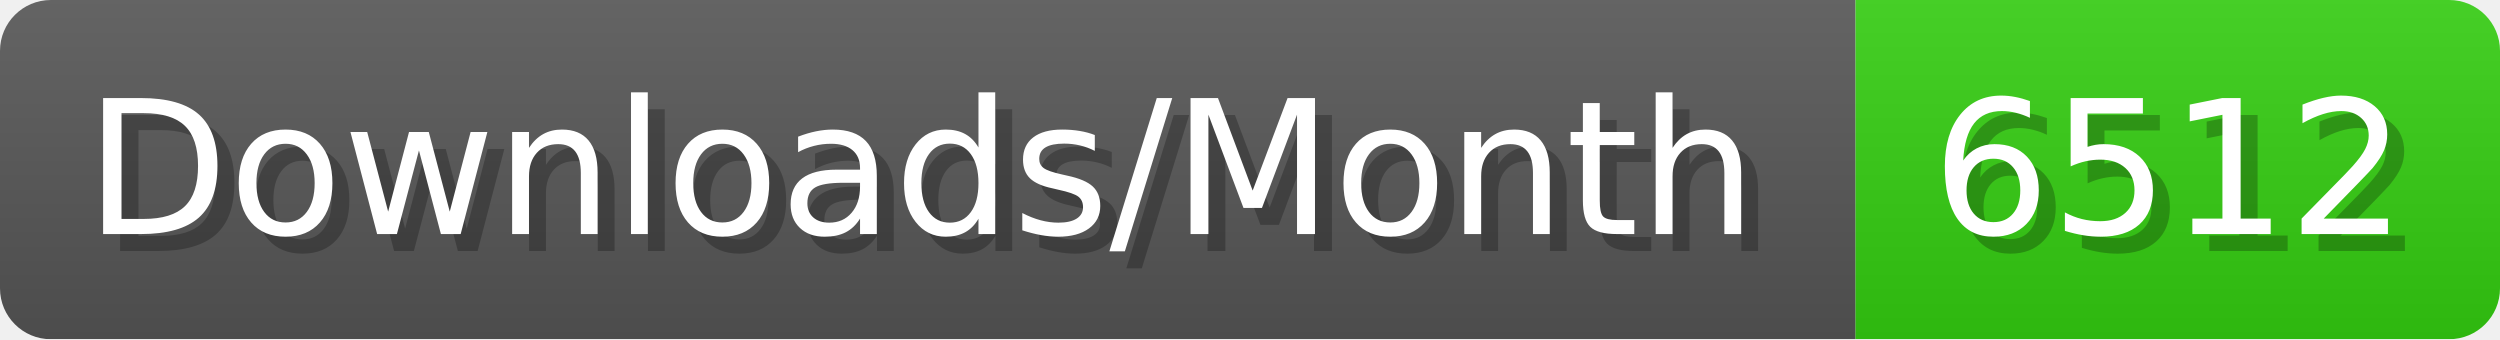
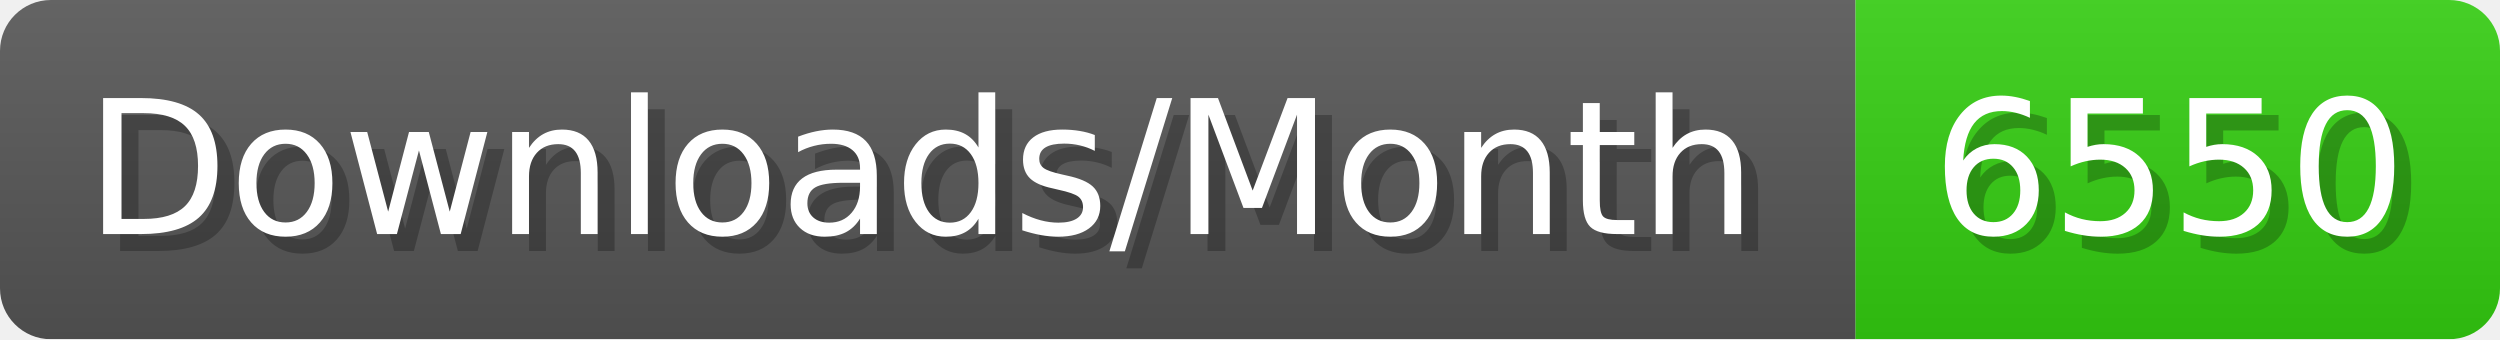
- <svg xmlns="http://www.w3.org/2000/svg" width="147.4" height="20" viewBox="0 0 1474 200" role="img" aria-label="Downloads/Month: 6512">
+ <svg xmlns="http://www.w3.org/2000/svg" width="147.4" height="20" viewBox="0 0 1474 200" role="img" aria-label="Downloads/Month: 6550">
  <linearGradient id="YlXUI" x2="0" y2="100%">
    <stop offset="0" stop-opacity=".1" stop-color="#EEE" />
    <stop offset="1" stop-opacity=".1" />
  </linearGradient>
  <mask id="JHhop">
    <rect width="1474" height="200" rx="30" fill="#FFF" />
  </mask>
  <g mask="url(#JHhop)">
    <rect width="1094" height="200" fill="#555" />
    <rect width="380" height="200" fill="#3C1" x="1094" />
    <rect width="1474" height="200" fill="url(#YlXUI)" />
  </g>
  <g aria-hidden="true" fill="#fff" text-anchor="start" font-family="Verdana,DejaVu Sans,sans-serif" font-size="110">
    <text x="60" y="148" textLength="994" fill="#000" opacity="0.25">Downloads/Month</text>
    <text x="50" y="138" textLength="994">Downloads/Month</text>
-     <text x="1149" y="148" textLength="280" fill="#000" opacity="0.25">6512</text>
-     <text x="1139" y="138" textLength="280">6512</text>
+     <text x="1149" y="148" textLength="280" fill="#000" opacity="0.25">6550</text>
+     <text x="1139" y="138" textLength="280">6550</text>
  </g>
</svg>
